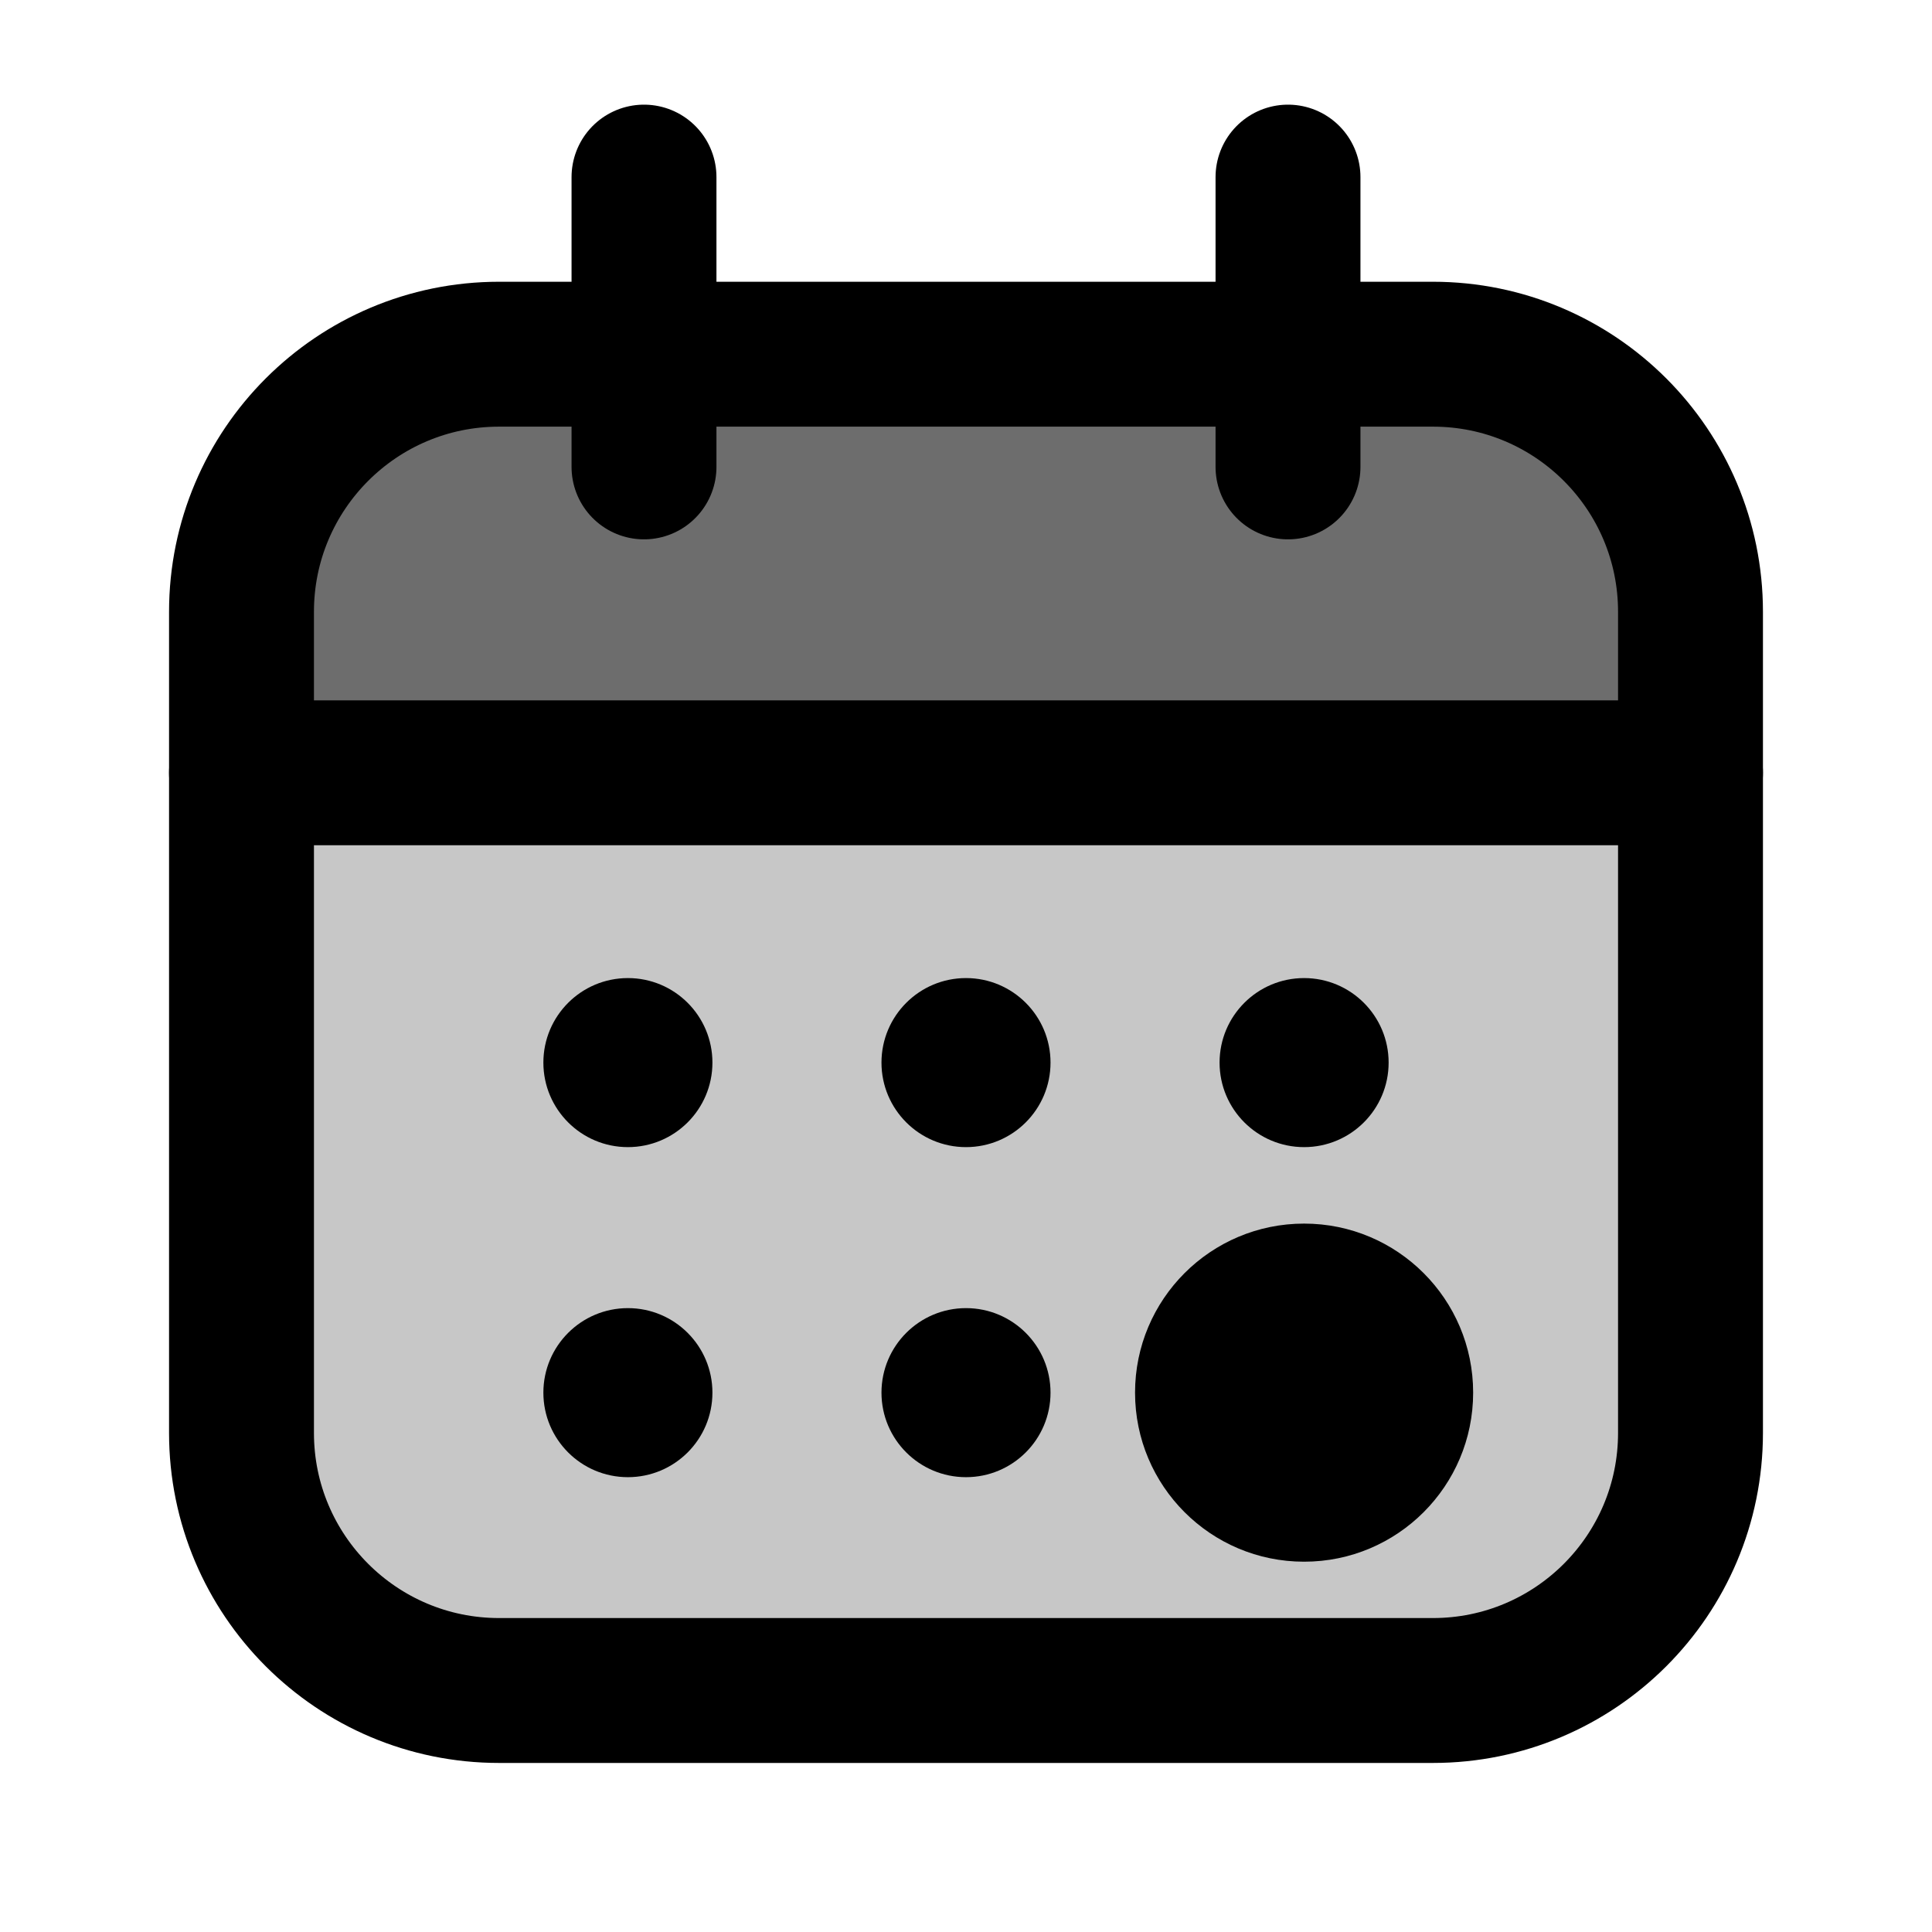
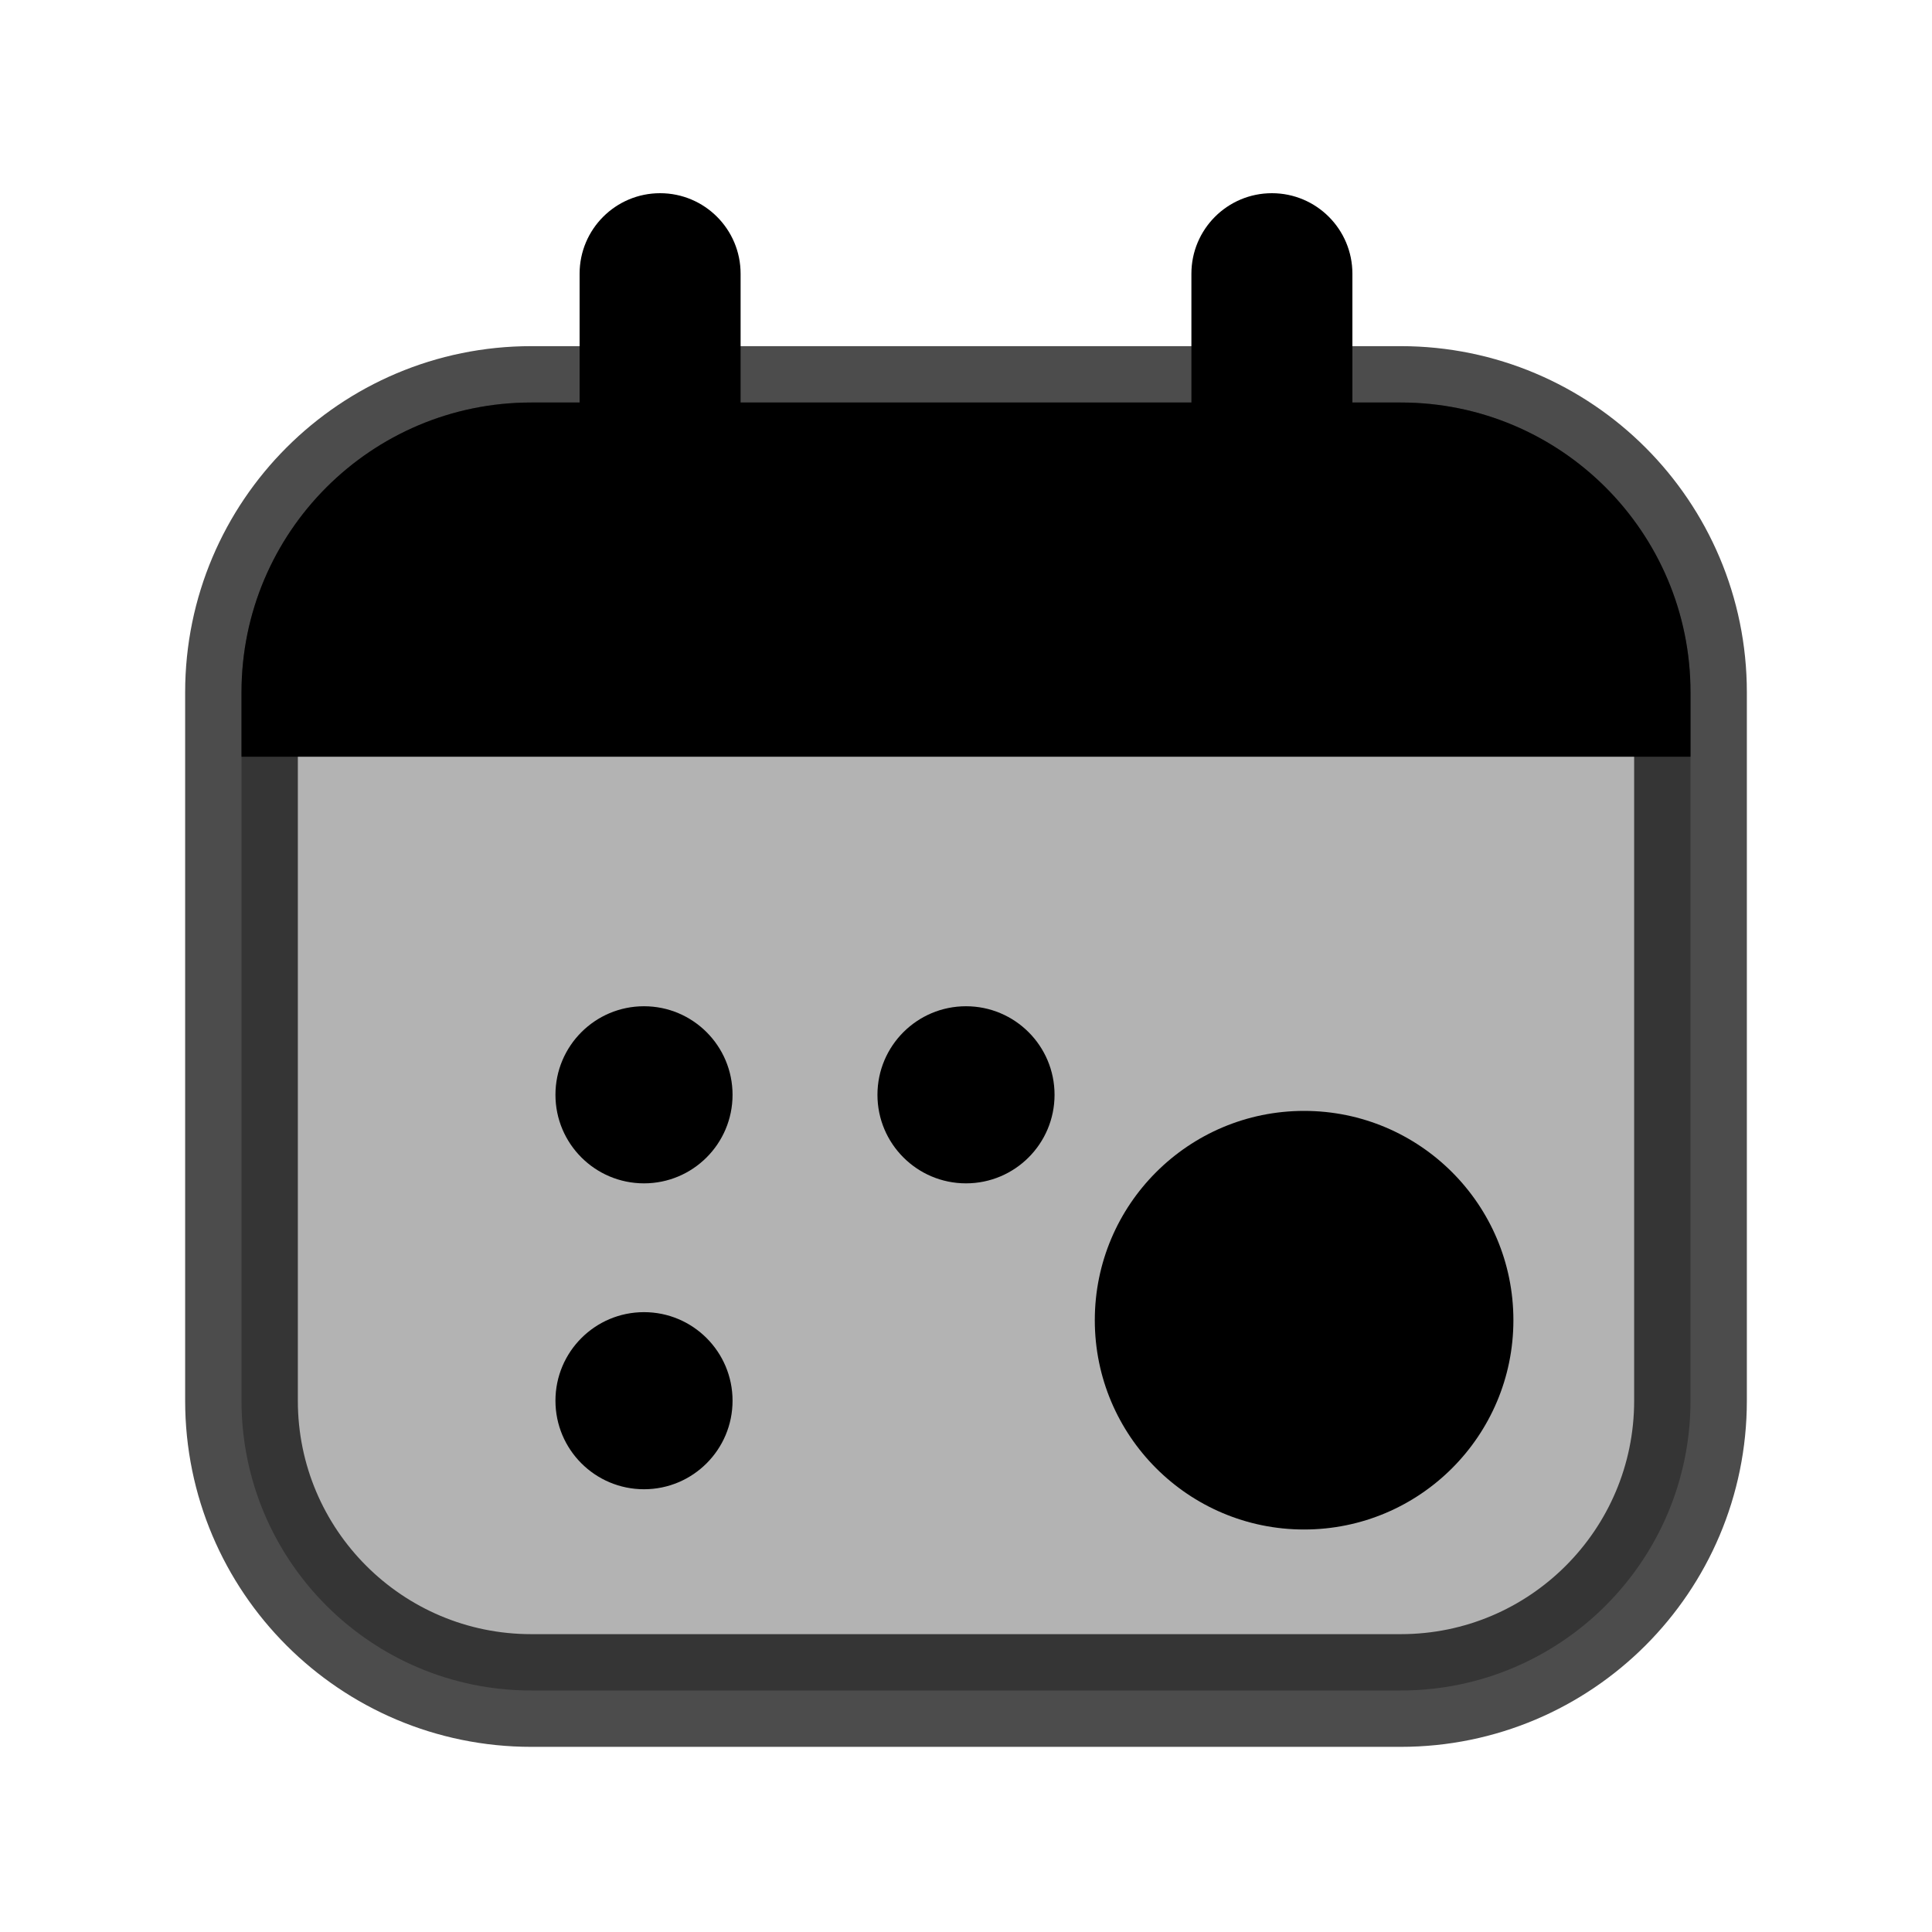
<svg xmlns="http://www.w3.org/2000/svg" width="24" height="24" viewBox="0 0 24 24" fill="none" stroke-linecap="round" stroke-linejoin="round">
-   <rect x="3" y="4.4" width="18" height="16.6" rx="3.2" fill="currentColor" fill-opacity="0.22" />
-   <path d="M3 9.6V7.6a3.2 3.2 0 0 1 3.2-3.2h11.6A3.2 3.2 0 0 1 21 7.6v2H3Z" fill="currentColor" fill-opacity="0.45" />
-   <rect x="3" y="4.4" width="18" height="16.6" rx="3.2" fill="none" stroke="currentColor" stroke-width="1.8" />
-   <path d="M3 9.6h18" fill="none" stroke="currentColor" stroke-width="1.8" />
-   <path d="M8 2.2v3.6M16 2.2v3.6" fill="none" stroke="currentColor" stroke-width="1.8" />
-   <circle cx="7.8" cy="13.2" r="1.05" fill="currentColor" />
-   <circle cx="12" cy="13.2" r="1.05" fill="currentColor" />
-   <circle cx="16.2" cy="13.2" r="1.05" fill="currentColor" />
-   <circle cx="7.8" cy="17.3" r="1.05" fill="currentColor" />
-   <circle cx="12" cy="17.3" r="1.05" fill="currentColor" />
-   <circle cx="16.2" cy="17.3" r="2.1" fill="currentColor" />
+   <rect x="3" y="5" width="18" height="16" rx="3.6" fill="currentColor" fill-opacity="0.3" stroke="currentColor" stroke-opacity="0.7" stroke-width="1.4" />
+   <path d="M3 9.4V8.6A3.6 3.6 0 0 1 6.6 5h10.8A3.6 3.6 0 0 1 21 8.6v.8Z" fill="currentColor" />
+   <rect x="7.2" y="2.4" width="2" height="4.2" rx="1" fill="currentColor" />
+   <rect x="14.8" y="2.4" width="2" height="4.2" rx="1" fill="currentColor" />
+   <circle cx="8" cy="13.6" r="1.1" fill="currentColor" />
+   <circle cx="12" cy="13.6" r="1.1" fill="currentColor" />
+   <circle cx="8" cy="17.4" r="1.1" fill="currentColor" />
+   <circle cx="16.2" cy="16.4" r="2.6" fill="currentColor" />
</svg>
